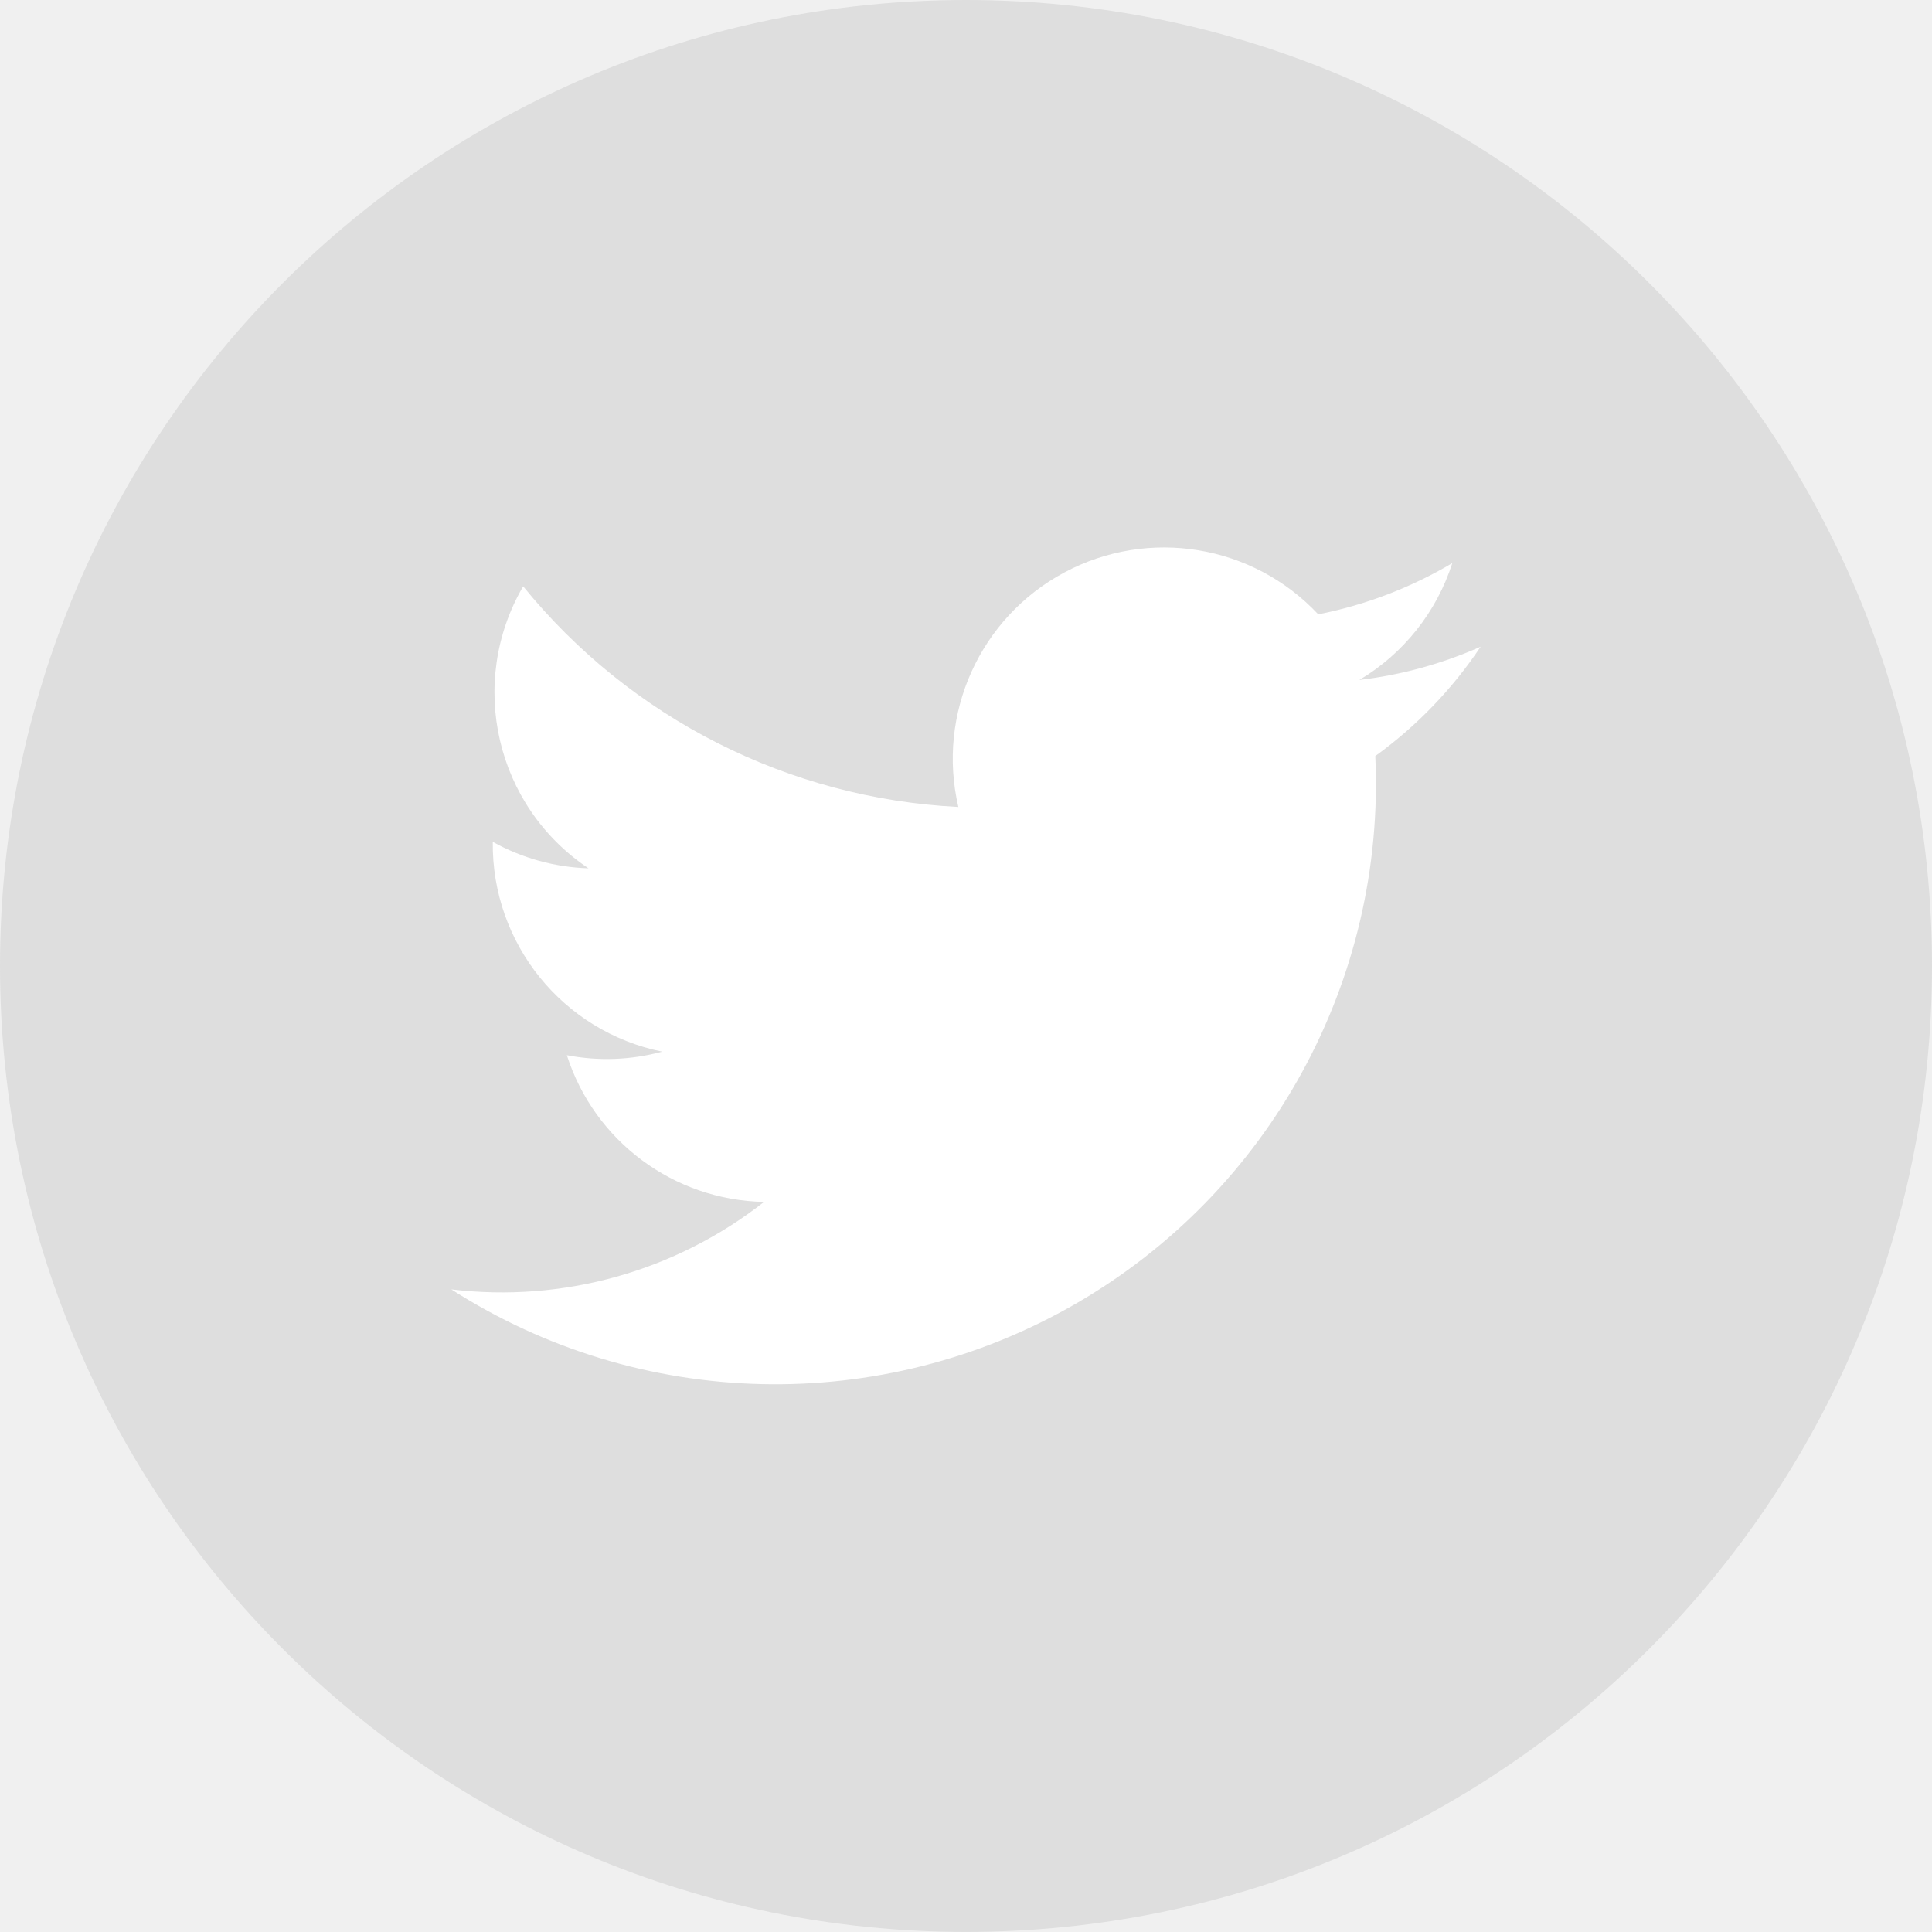
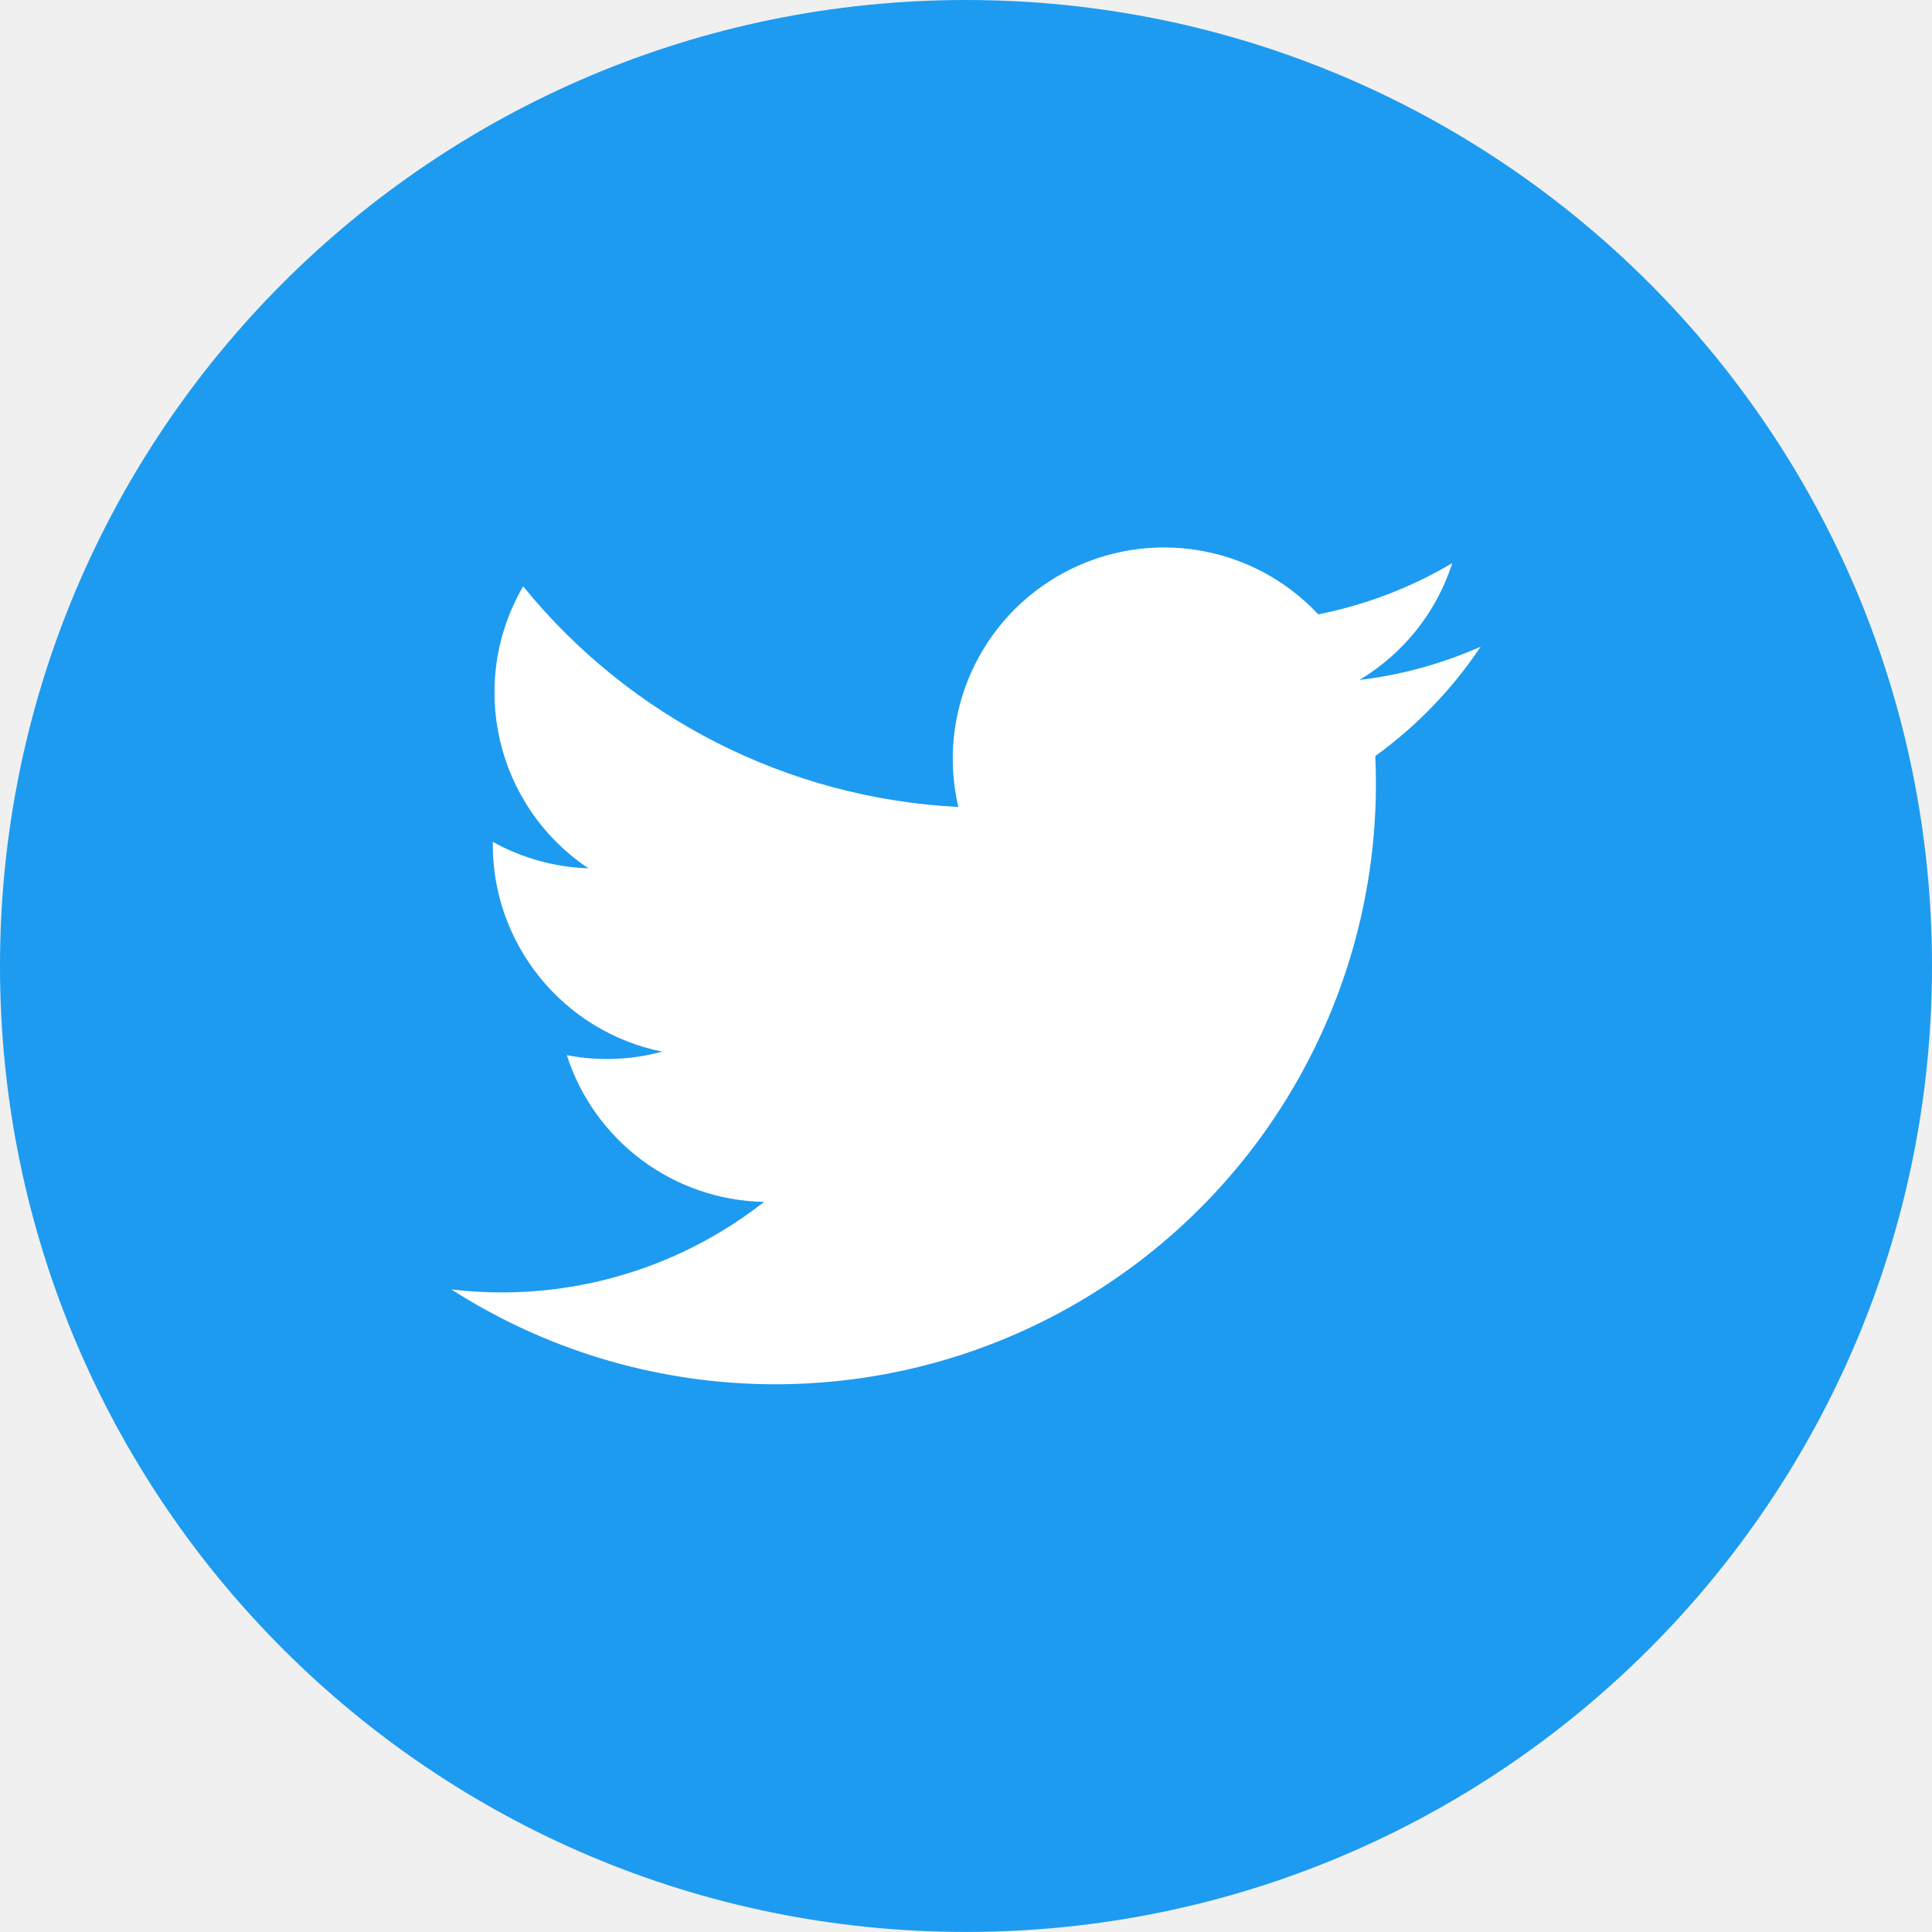
<svg xmlns="http://www.w3.org/2000/svg" width="45.726" height="45.725" viewBox="0 0 45.726 45.725">
-   <path d="M58.415,174.23h0a22.863,22.863,0,0,1-22.863-22.862h0a22.863,22.863,0,0,1,22.863-22.863h0a22.863,22.863,0,0,1,22.863,22.863h0A22.863,22.863,0,0,1,58.415,174.23Z" transform="translate(-35.552 -128.505)" fill="#dedede" />
+   <path d="M58.415,174.23h0a22.863,22.863,0,0,1-22.863-22.862h0a22.863,22.863,0,0,1,22.863-22.863h0a22.863,22.863,0,0,1,22.863,22.863h0A22.863,22.863,0,0,1,58.415,174.23Z" transform="translate(-35.552 -128.505)" fill="#1d9bf0" />
  <path d="M44.444,156.849a14.215,14.215,0,0,0,21.868-12.623,10.131,10.131,0,0,0,2.493-2.588,9.968,9.968,0,0,1-2.87.787,5,5,0,0,0,2.2-2.766,10.028,10.028,0,0,1-3.173,1.213,5,5,0,0,0-8.518,4.559,14.185,14.185,0,0,1-10.3-5.222,5,5,0,0,0,1.546,6.674,4.982,4.982,0,0,1-2.265-.626,5.005,5.005,0,0,0,4.009,4.965,5,5,0,0,1-2.256.084,5,5,0,0,0,4.668,3.472A10.05,10.05,0,0,1,44.444,156.849Z" transform="translate(-33.762 -126.332)" fill="#fff" />
</svg>
